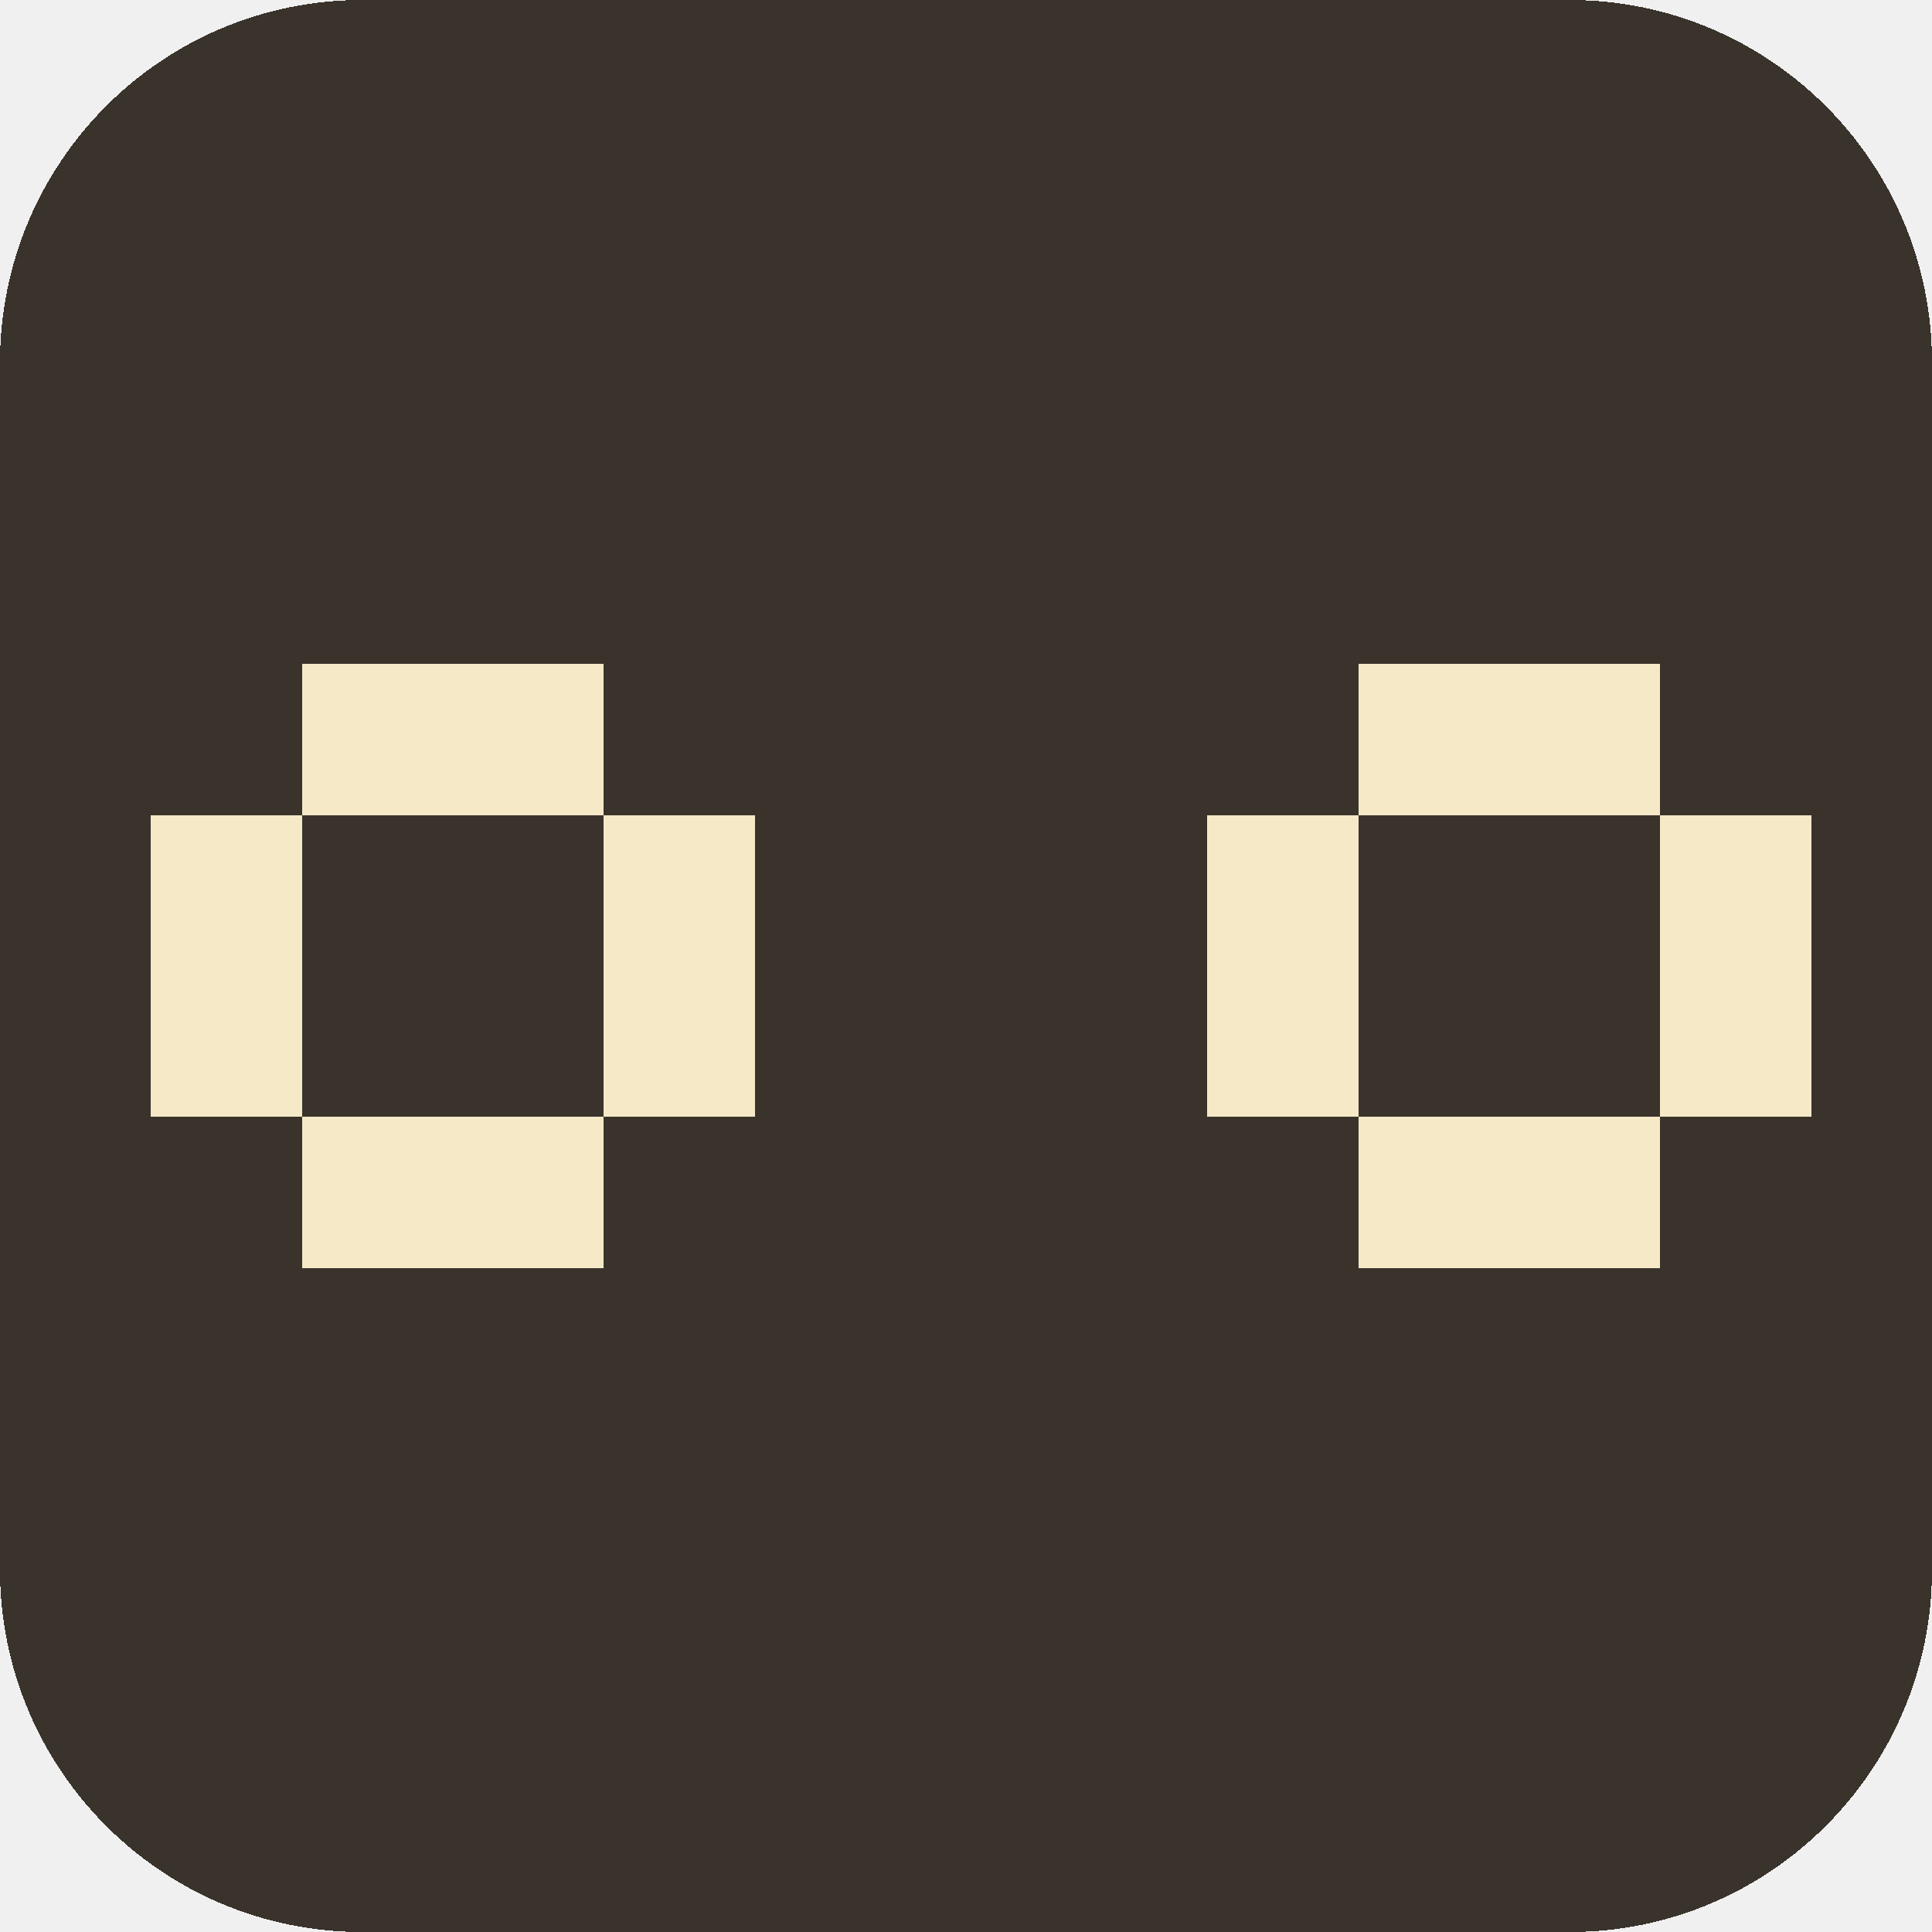
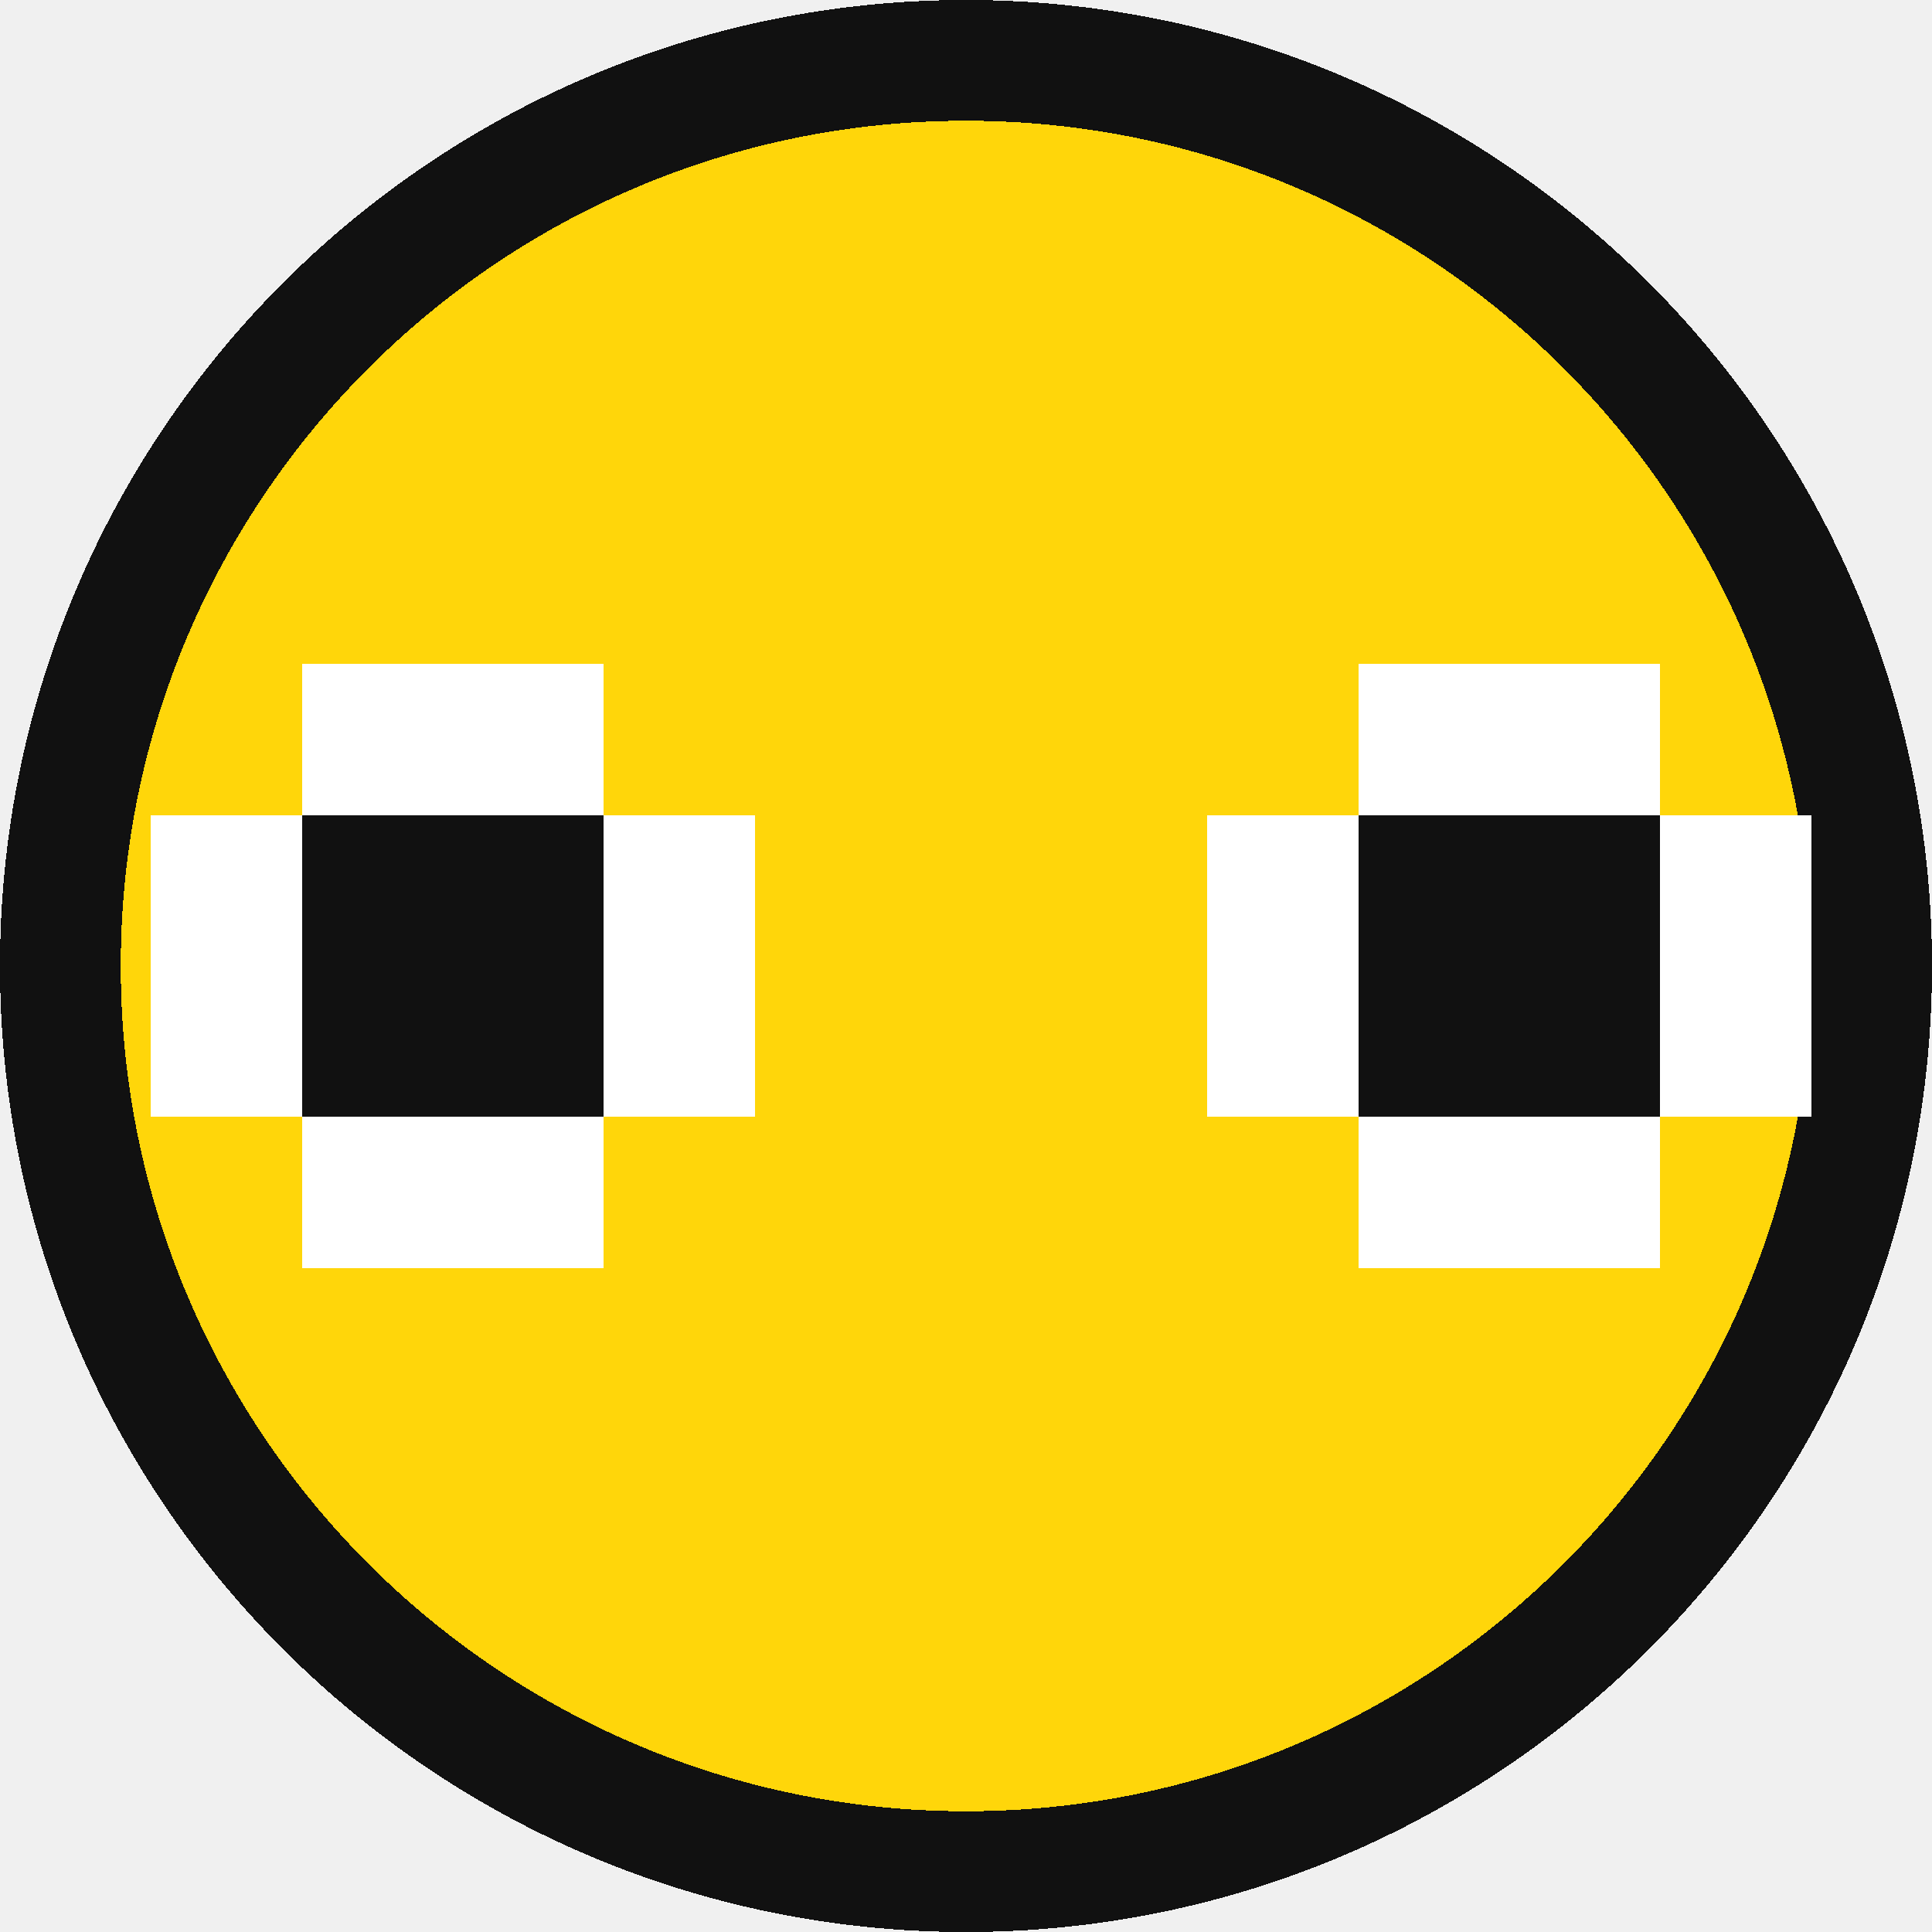
<svg xmlns="http://www.w3.org/2000/svg" viewBox="0 0 32 32" shape-rendering="crispEdges">
-   <rect width="32" height="32" rx="6" fill="#39332B" />
+   <rect x="1" y="1" width="30" height="30" rx="15" fill="#FFD60A" stroke="#111111" stroke-width="2" />
  <g transform="translate(2.5 11) scale(2.5)">
-     <g fill="#F6E9C8">
+     <g fill="#FFFFFF">
      <rect x="1" y="0" width="2" height="1" />
      <rect x="0" y="1" width="4" height="2" />
      <rect x="1" y="3" width="2" height="1" />
      <rect x="8" y="0" width="2" height="1" />
      <rect x="7" y="1" width="4" height="2" />
      <rect x="8" y="3" width="2" height="1" />
    </g>
-     <g fill="#39332B">
+     <g fill="#111111">
      <rect x="1" y="1" width="2" height="2" />
      <rect x="8" y="1" width="2" height="2" />
    </g>
  </g>
</svg>
